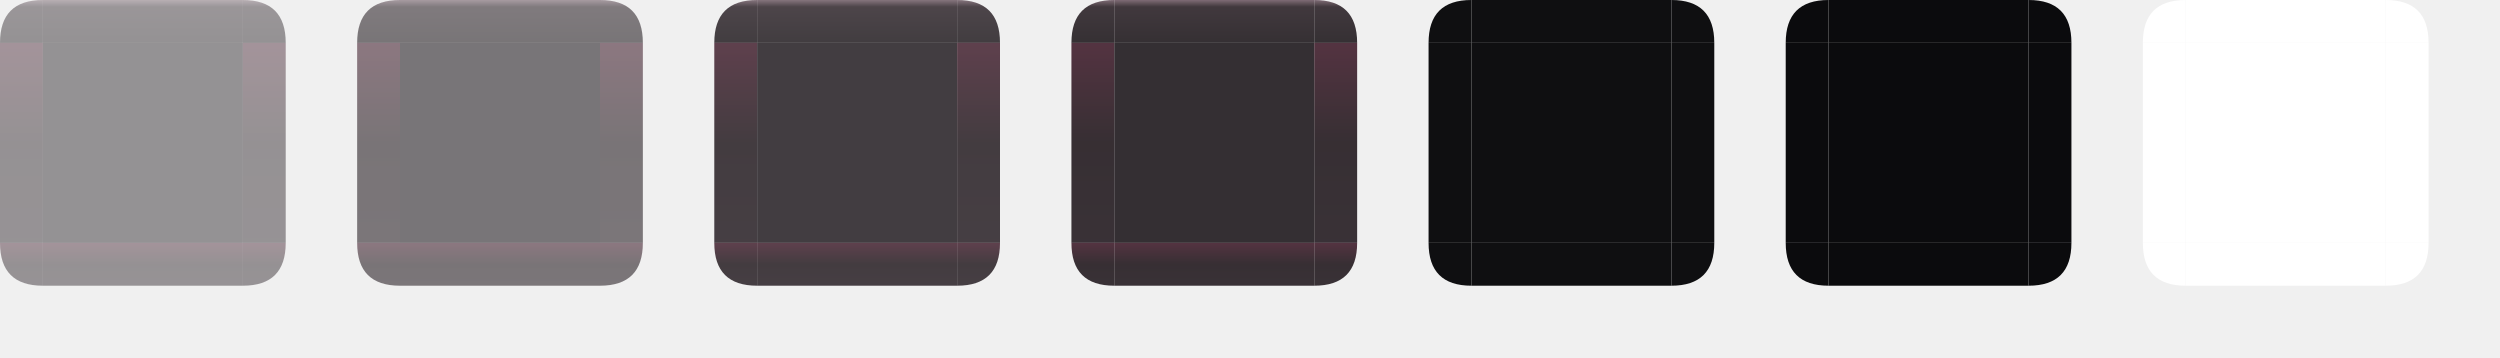
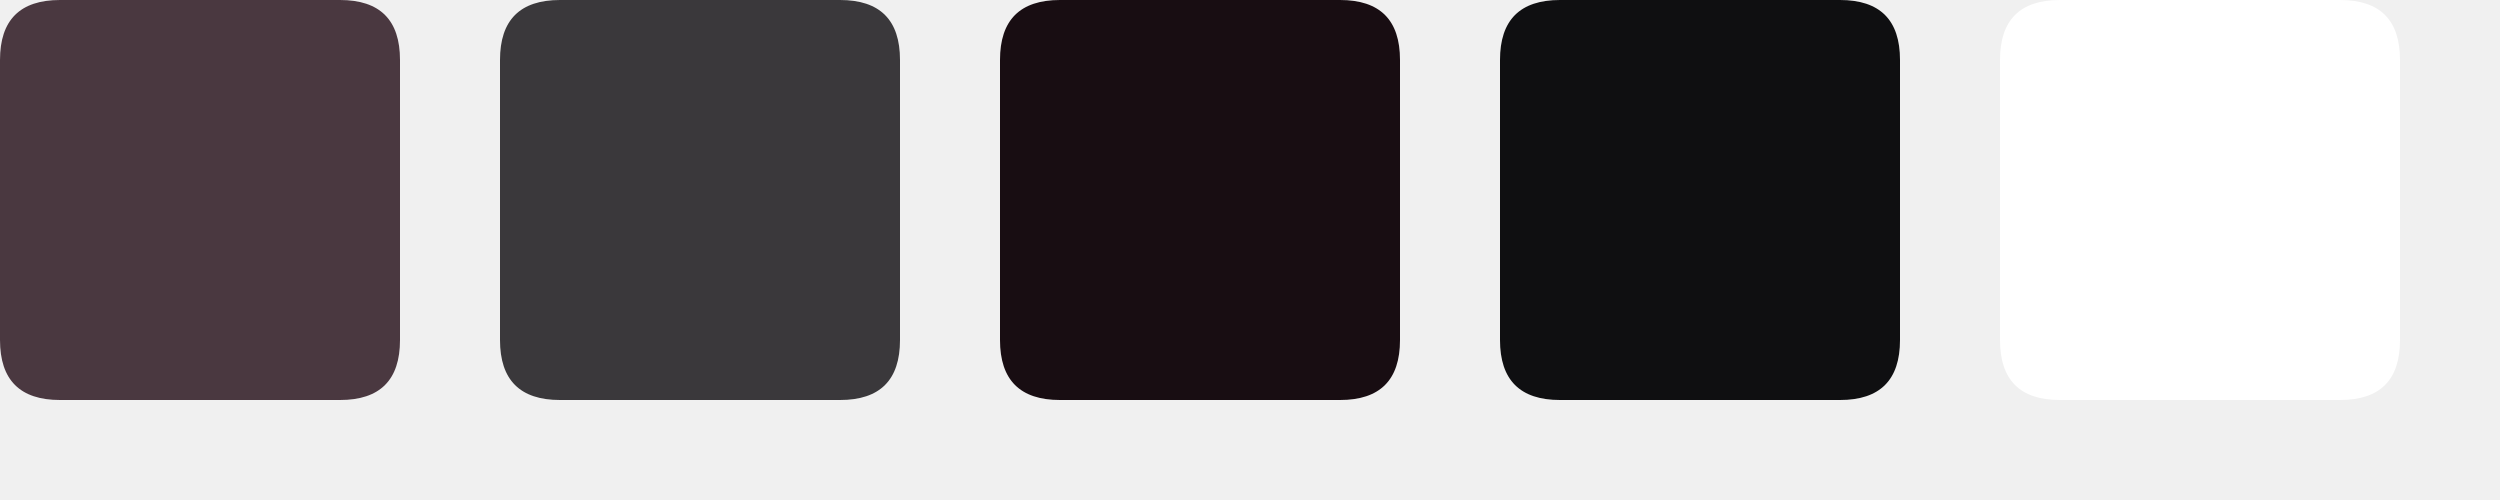
- <svg xmlns="http://www.w3.org/2000/svg" width="700" height="100">
-   <defs>
-     <linearGradient id="glassSheen" x1="0" y1="0" x2="0" y2="1">
-       <stop offset="0" stop-color="#6b5560" />
-       <stop offset="0.16" stop-color="#241a20" />
-       <stop offset="1" stop-color="#161014" />
-     </linearGradient>
-     <linearGradient id="glassCrimson" x1="0" y1="0" x2="0" y2="1">
-       <stop offset="0" stop-color="#3a1424" />
-       <stop offset="0.5" stop-color="#180f14" />
-       <stop offset="1" stop-color="#1b1218" />
-     </linearGradient>
-   </defs>
-   <path id="decoration-topleft" transform="translate(0,0)" d="M0,12 Q0,0 12,0 L12,12Z" fill="url(#glassSheen)" fill-opacity="0.42" />
-   <rect id="decoration-top" x="12" y="0" width="56" height="12" fill="url(#glassSheen)" fill-opacity="0.42" />
-   <path id="decoration-topright" transform="translate(68,0)" d="M0,0 Q12,0 12,12 L0,12Z" fill="url(#glassSheen)" fill-opacity="0.42" />
-   <rect id="decoration-left" x="0" y="12" width="12" height="56" fill="url(#glassCrimson)" fill-opacity="0.42" />
-   <rect id="decoration-center" x="12" y="12" width="56" height="56" fill="#171116" fill-opacity="0.42" />
-   <rect id="decoration-right" x="68" y="12" width="12" height="56" fill="url(#glassCrimson)" fill-opacity="0.42" />
-   <path id="decoration-bottomleft" transform="translate(0,68)" d="M0,0 Q0,12 12,12 L12,0Z" fill="url(#glassCrimson)" fill-opacity="0.42" />
-   <rect id="decoration-bottom" x="12" y="68" width="56" height="12" fill="url(#glassCrimson)" fill-opacity="0.42" />
-   <path id="decoration-bottomright" transform="translate(68,68)" d="M0,12 Q12,12 12,0 L0,0Z" fill="url(#glassCrimson)" fill-opacity="0.42" />
-   <path id="decoration-inactive-topleft" transform="translate(100,0)" d="M0,12 Q0,0 12,0 L12,12Z" fill="url(#glassSheen)" fill-opacity="0.55" />
-   <rect id="decoration-inactive-top" x="112" y="0" width="56" height="12" fill="url(#glassSheen)" fill-opacity="0.55" />
-   <path id="decoration-inactive-topright" transform="translate(168,0)" d="M0,0 Q12,0 12,12 L0,12Z" fill="url(#glassSheen)" fill-opacity="0.55" />
-   <rect id="decoration-inactive-left" x="100" y="12" width="12" height="56" fill="url(#glassCrimson)" fill-opacity="0.55" />
-   <rect id="decoration-inactive-center" x="112" y="12" width="56" height="56" fill="#171116" fill-opacity="0.55" />
-   <rect id="decoration-inactive-right" x="168" y="12" width="12" height="56" fill="url(#glassCrimson)" fill-opacity="0.55" />
-   <path id="decoration-inactive-bottomleft" transform="translate(100,68)" d="M0,0 Q0,12 12,12 L12,0Z" fill="url(#glassCrimson)" fill-opacity="0.55" />
-   <rect id="decoration-inactive-bottom" x="112" y="68" width="56" height="12" fill="url(#glassCrimson)" fill-opacity="0.55" />
-   <path id="decoration-inactive-bottomright" transform="translate(168,68)" d="M0,12 Q12,12 12,0 L0,0Z" fill="url(#glassCrimson)" fill-opacity="0.55" />
-   <path id="decoration-maximized-topleft" transform="translate(200,0)" d="M0,12 Q0,0 12,0 L12,12Z" fill="url(#glassSheen)" fill-opacity="0.8" />
-   <rect id="decoration-maximized-top" x="212" y="0" width="56" height="12" fill="url(#glassSheen)" fill-opacity="0.8" />
-   <path id="decoration-maximized-topright" transform="translate(268,0)" d="M0,0 Q12,0 12,12 L0,12Z" fill="url(#glassSheen)" fill-opacity="0.8" />
-   <rect id="decoration-maximized-left" x="200" y="12" width="12" height="56" fill="url(#glassCrimson)" fill-opacity="0.8" />
-   <rect id="decoration-maximized-center" x="212" y="12" width="56" height="56" fill="#171116" fill-opacity="0.8" />
-   <rect id="decoration-maximized-right" x="268" y="12" width="12" height="56" fill="url(#glassCrimson)" fill-opacity="0.8" />
-   <path id="decoration-maximized-bottomleft" transform="translate(200,68)" d="M0,0 Q0,12 12,12 L12,0Z" fill="url(#glassCrimson)" fill-opacity="0.8" />
-   <rect id="decoration-maximized-bottom" x="212" y="68" width="56" height="12" fill="url(#glassCrimson)" fill-opacity="0.8" />
-   <path id="decoration-maximized-bottomright" transform="translate(268,68)" d="M0,12 Q12,12 12,0 L0,0Z" fill="url(#glassCrimson)" fill-opacity="0.8" />
-   <path id="decoration-maximized-inactive-topleft" transform="translate(300,0)" d="M0,12 Q0,0 12,0 L12,12Z" fill="url(#glassSheen)" fill-opacity="0.86" />
-   <rect id="decoration-maximized-inactive-top" x="312" y="0" width="56" height="12" fill="url(#glassSheen)" fill-opacity="0.86" />
-   <path id="decoration-maximized-inactive-topright" transform="translate(368,0)" d="M0,0 Q12,0 12,12 L0,12Z" fill="url(#glassSheen)" fill-opacity="0.86" />
-   <rect id="decoration-maximized-inactive-left" x="300" y="12" width="12" height="56" fill="url(#glassCrimson)" fill-opacity="0.86" />
-   <rect id="decoration-maximized-inactive-center" x="312" y="12" width="56" height="56" fill="#171116" fill-opacity="0.86" />
-   <rect id="decoration-maximized-inactive-right" x="368" y="12" width="12" height="56" fill="url(#glassCrimson)" fill-opacity="0.86" />
-   <path id="decoration-maximized-inactive-bottomleft" transform="translate(300,68)" d="M0,0 Q0,12 12,12 L12,0Z" fill="url(#glassCrimson)" fill-opacity="0.86" />
-   <rect id="decoration-maximized-inactive-bottom" x="312" y="68" width="56" height="12" fill="url(#glassCrimson)" fill-opacity="0.86" />
-   <path id="decoration-maximized-inactive-bottomright" transform="translate(368,68)" d="M0,12 Q12,12 12,0 L0,0Z" fill="url(#glassCrimson)" fill-opacity="0.86" />
-   <path id="decoration-opaque-topleft" transform="translate(400,0)" d="M0,12 Q0,0 12,0 L12,12Z" fill="#0f0f11" />
-   <rect id="decoration-opaque-top" x="412" y="0" width="56" height="12" fill="#0f0f11" />
-   <path id="decoration-opaque-topright" transform="translate(468,0)" d="M0,0 Q12,0 12,12 L0,12Z" fill="#0f0f11" />
-   <rect id="decoration-opaque-left" x="400" y="12" width="12" height="56" fill="#0f0f11" />
-   <rect id="decoration-opaque-center" x="412" y="12" width="56" height="56" fill="#0f0f11" />
-   <rect id="decoration-opaque-right" x="468" y="12" width="12" height="56" fill="#0f0f11" />
-   <path id="decoration-opaque-bottomleft" transform="translate(400,68)" d="M0,0 Q0,12 12,12 L12,0Z" fill="#0f0f11" />
-   <rect id="decoration-opaque-bottom" x="412" y="68" width="56" height="12" fill="#0f0f11" />
-   <path id="decoration-opaque-bottomright" transform="translate(468,68)" d="M0,12 Q12,12 12,0 L0,0Z" fill="#0f0f11" />
-   <path id="decoration-opaque-inactive-topleft" transform="translate(500,0)" d="M0,12 Q0,0 12,0 L12,12Z" fill="#0b0b0d" />
-   <rect id="decoration-opaque-inactive-top" x="512" y="0" width="56" height="12" fill="#0b0b0d" />
-   <path id="decoration-opaque-inactive-topright" transform="translate(568,0)" d="M0,0 Q12,0 12,12 L0,12Z" fill="#0b0b0d" />
-   <rect id="decoration-opaque-inactive-left" x="500" y="12" width="12" height="56" fill="#0b0b0d" />
-   <rect id="decoration-opaque-inactive-center" x="512" y="12" width="56" height="56" fill="#0b0b0d" />
-   <rect id="decoration-opaque-inactive-right" x="568" y="12" width="12" height="56" fill="#0b0b0d" />
-   <path id="decoration-opaque-inactive-bottomleft" transform="translate(500,68)" d="M0,0 Q0,12 12,12 L12,0Z" fill="#0b0b0d" />
-   <rect id="decoration-opaque-inactive-bottom" x="512" y="68" width="56" height="12" fill="#0b0b0d" />
-   <path id="decoration-opaque-inactive-bottomright" transform="translate(568,68)" d="M0,12 Q12,12 12,0 L0,0Z" fill="#0b0b0d" />
-   <path id="mask-topleft" transform="translate(600,0)" d="M0,12 Q0,0 12,0 L12,12Z" fill="white" />
-   <rect id="mask-top" x="612" y="0" width="56" height="12" fill="white" />
-   <path id="mask-topright" transform="translate(668,0)" d="M0,0 Q12,0 12,12 L0,12Z" fill="white" />
-   <rect id="mask-left" x="600" y="12" width="12" height="56" fill="white" />
-   <rect id="mask-center" x="612" y="12" width="56" height="56" fill="white" />
-   <rect id="mask-right" x="668" y="12" width="12" height="56" fill="white" />
-   <path id="mask-bottomleft" transform="translate(600,68)" d="M0,0 Q0,12 12,12 L12,0Z" fill="white" />
-   <rect id="mask-bottom" x="612" y="68" width="56" height="12" fill="white" />
-   <path id="mask-bottomright" transform="translate(668,68)" d="M0,12 Q12,12 12,0 L0,0Z" fill="white" />
+ <svg xmlns="http://www.w3.org/2000/svg" width="500" height="100">
+   <g opacity="0.82">
+     <path id="decoration-topleft" transform="translate(0,0)" d="M0,12 Q0,0 12,0 L12,12Z" fill="#26101a" />
+     <rect id="decoration-top" x="12" y="0" width="56" height="12" fill="#26101a" />
+     <path id="decoration-topright" transform="translate(68,0)" d="M0,0 Q12,0 12,12 L0,12Z" fill="#26101a" />
+     <rect id="decoration-left" x="0" y="12" width="12" height="56" fill="#26101a" />
+     <rect id="decoration-center" x="12" y="12" width="56" height="56" fill="#26101a" />
+     <rect id="decoration-right" x="68" y="12" width="12" height="56" fill="#26101a" />
+     <path id="decoration-bottomleft" transform="translate(0,68)" d="M0,0 Q0,12 12,12 L12,0Z" fill="#26101a" />
+     <rect id="decoration-bottom" x="12" y="68" width="56" height="12" fill="#26101a" />
+     <path id="decoration-bottomright" transform="translate(68,68)" d="M0,12 Q12,12 12,0 L0,0Z" fill="#26101a" />
+     <path id="decoration-inactive-topleft" transform="translate(100,0)" d="M0,12 Q0,0 12,0 L12,12Z" fill="#121013" />
+     <rect id="decoration-inactive-top" x="112" y="0" width="56" height="12" fill="#121013" />
+     <path id="decoration-inactive-topright" transform="translate(168,0)" d="M0,0 Q12,0 12,12 L0,12Z" fill="#121013" />
+     <rect id="decoration-inactive-left" x="100" y="12" width="12" height="56" fill="#121013" />
+     <rect id="decoration-inactive-center" x="112" y="12" width="56" height="56" fill="#121013" />
+     <rect id="decoration-inactive-right" x="168" y="12" width="12" height="56" fill="#121013" />
+     <path id="decoration-inactive-bottomleft" transform="translate(100,68)" d="M0,0 Q0,12 12,12 L12,0Z" fill="#121013" />
+     <rect id="decoration-inactive-bottom" x="112" y="68" width="56" height="12" fill="#121013" />
+     <path id="decoration-inactive-bottomright" transform="translate(168,68)" d="M0,12 Q12,12 12,0 L0,0Z" fill="#121013" />
+   </g>
+   <path id="decoration-opaque-topleft" transform="translate(200,0)" d="M0,12 Q0,0 12,0 L12,12Z" fill="#180d12" />
+   <rect id="decoration-opaque-top" x="212" y="0" width="56" height="12" fill="#180d12" />
+   <path id="decoration-opaque-topright" transform="translate(268,0)" d="M0,0 Q12,0 12,12 L0,12Z" fill="#180d12" />
+   <rect id="decoration-opaque-left" x="200" y="12" width="12" height="56" fill="#180d12" />
+   <rect id="decoration-opaque-center" x="212" y="12" width="56" height="56" fill="#180d12" />
+   <rect id="decoration-opaque-right" x="268" y="12" width="12" height="56" fill="#180d12" />
+   <path id="decoration-opaque-bottomleft" transform="translate(200,68)" d="M0,0 Q0,12 12,12 L12,0Z" fill="#180d12" />
+   <rect id="decoration-opaque-bottom" x="212" y="68" width="56" height="12" fill="#180d12" />
+   <path id="decoration-opaque-bottomright" transform="translate(268,68)" d="M0,12 Q12,12 12,0 L0,0Z" fill="#180d12" />
+   <path id="decoration-opaque-inactive-topleft" transform="translate(300,0)" d="M0,12 Q0,0 12,0 L12,12Z" fill="#0f0f11" />
+   <rect id="decoration-opaque-inactive-top" x="312" y="0" width="56" height="12" fill="#0f0f11" />
+   <path id="decoration-opaque-inactive-topright" transform="translate(368,0)" d="M0,0 Q12,0 12,12 L0,12Z" fill="#0f0f11" />
+   <rect id="decoration-opaque-inactive-left" x="300" y="12" width="12" height="56" fill="#0f0f11" />
+   <rect id="decoration-opaque-inactive-center" x="312" y="12" width="56" height="56" fill="#0f0f11" />
+   <rect id="decoration-opaque-inactive-right" x="368" y="12" width="12" height="56" fill="#0f0f11" />
+   <path id="decoration-opaque-inactive-bottomleft" transform="translate(300,68)" d="M0,0 Q0,12 12,12 L12,0Z" fill="#0f0f11" />
+   <rect id="decoration-opaque-inactive-bottom" x="312" y="68" width="56" height="12" fill="#0f0f11" />
+   <path id="decoration-opaque-inactive-bottomright" transform="translate(368,68)" d="M0,12 Q12,12 12,0 L0,0Z" fill="#0f0f11" />
+   <path id="mask-topleft" transform="translate(400,0)" d="M0,12 Q0,0 12,0 L12,12Z" fill="white" />
+   <rect id="mask-top" x="412" y="0" width="56" height="12" fill="white" />
+   <path id="mask-topright" transform="translate(468,0)" d="M0,0 Q12,0 12,12 L0,12Z" fill="white" />
+   <rect id="mask-left" x="400" y="12" width="12" height="56" fill="white" />
+   <rect id="mask-center" x="412" y="12" width="56" height="56" fill="white" />
+   <rect id="mask-right" x="468" y="12" width="12" height="56" fill="white" />
+   <path id="mask-bottomleft" transform="translate(400,68)" d="M0,0 Q0,12 12,12 L12,0Z" fill="white" />
+   <rect id="mask-bottom" x="412" y="68" width="56" height="12" fill="white" />
+   <path id="mask-bottomright" transform="translate(468,68)" d="M0,12 Q12,12 12,0 L0,0Z" fill="white" />
</svg>
